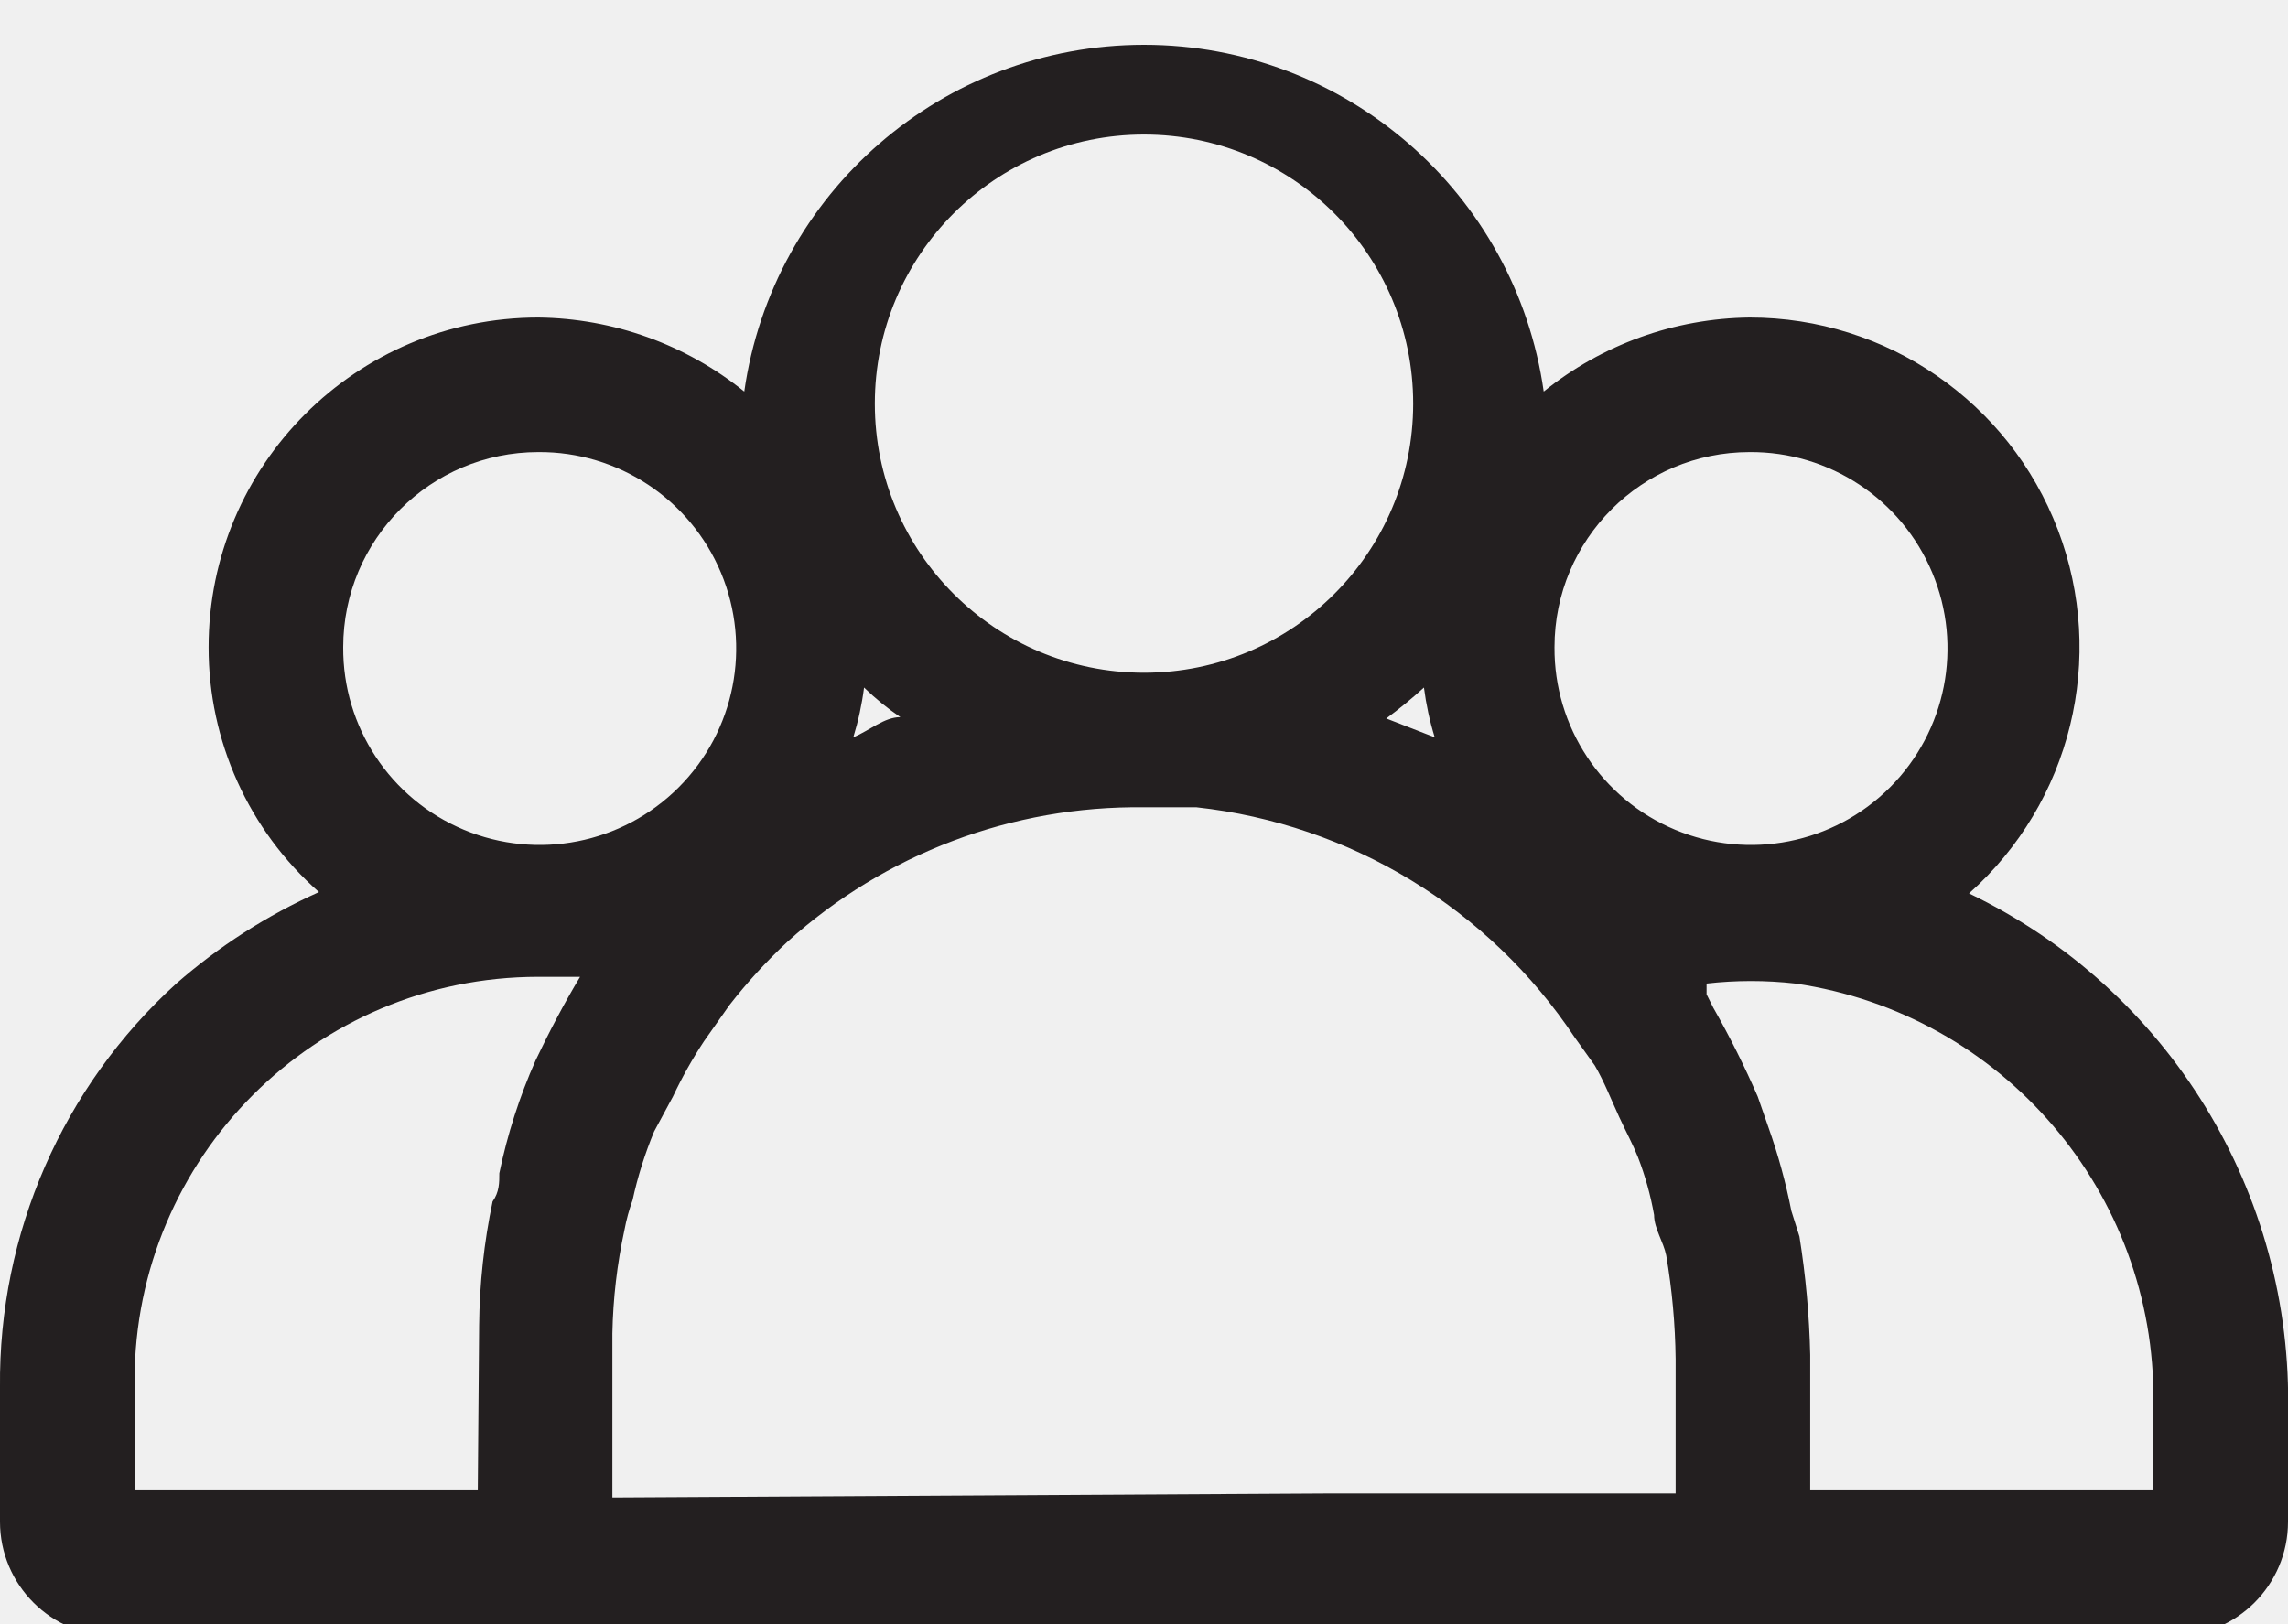
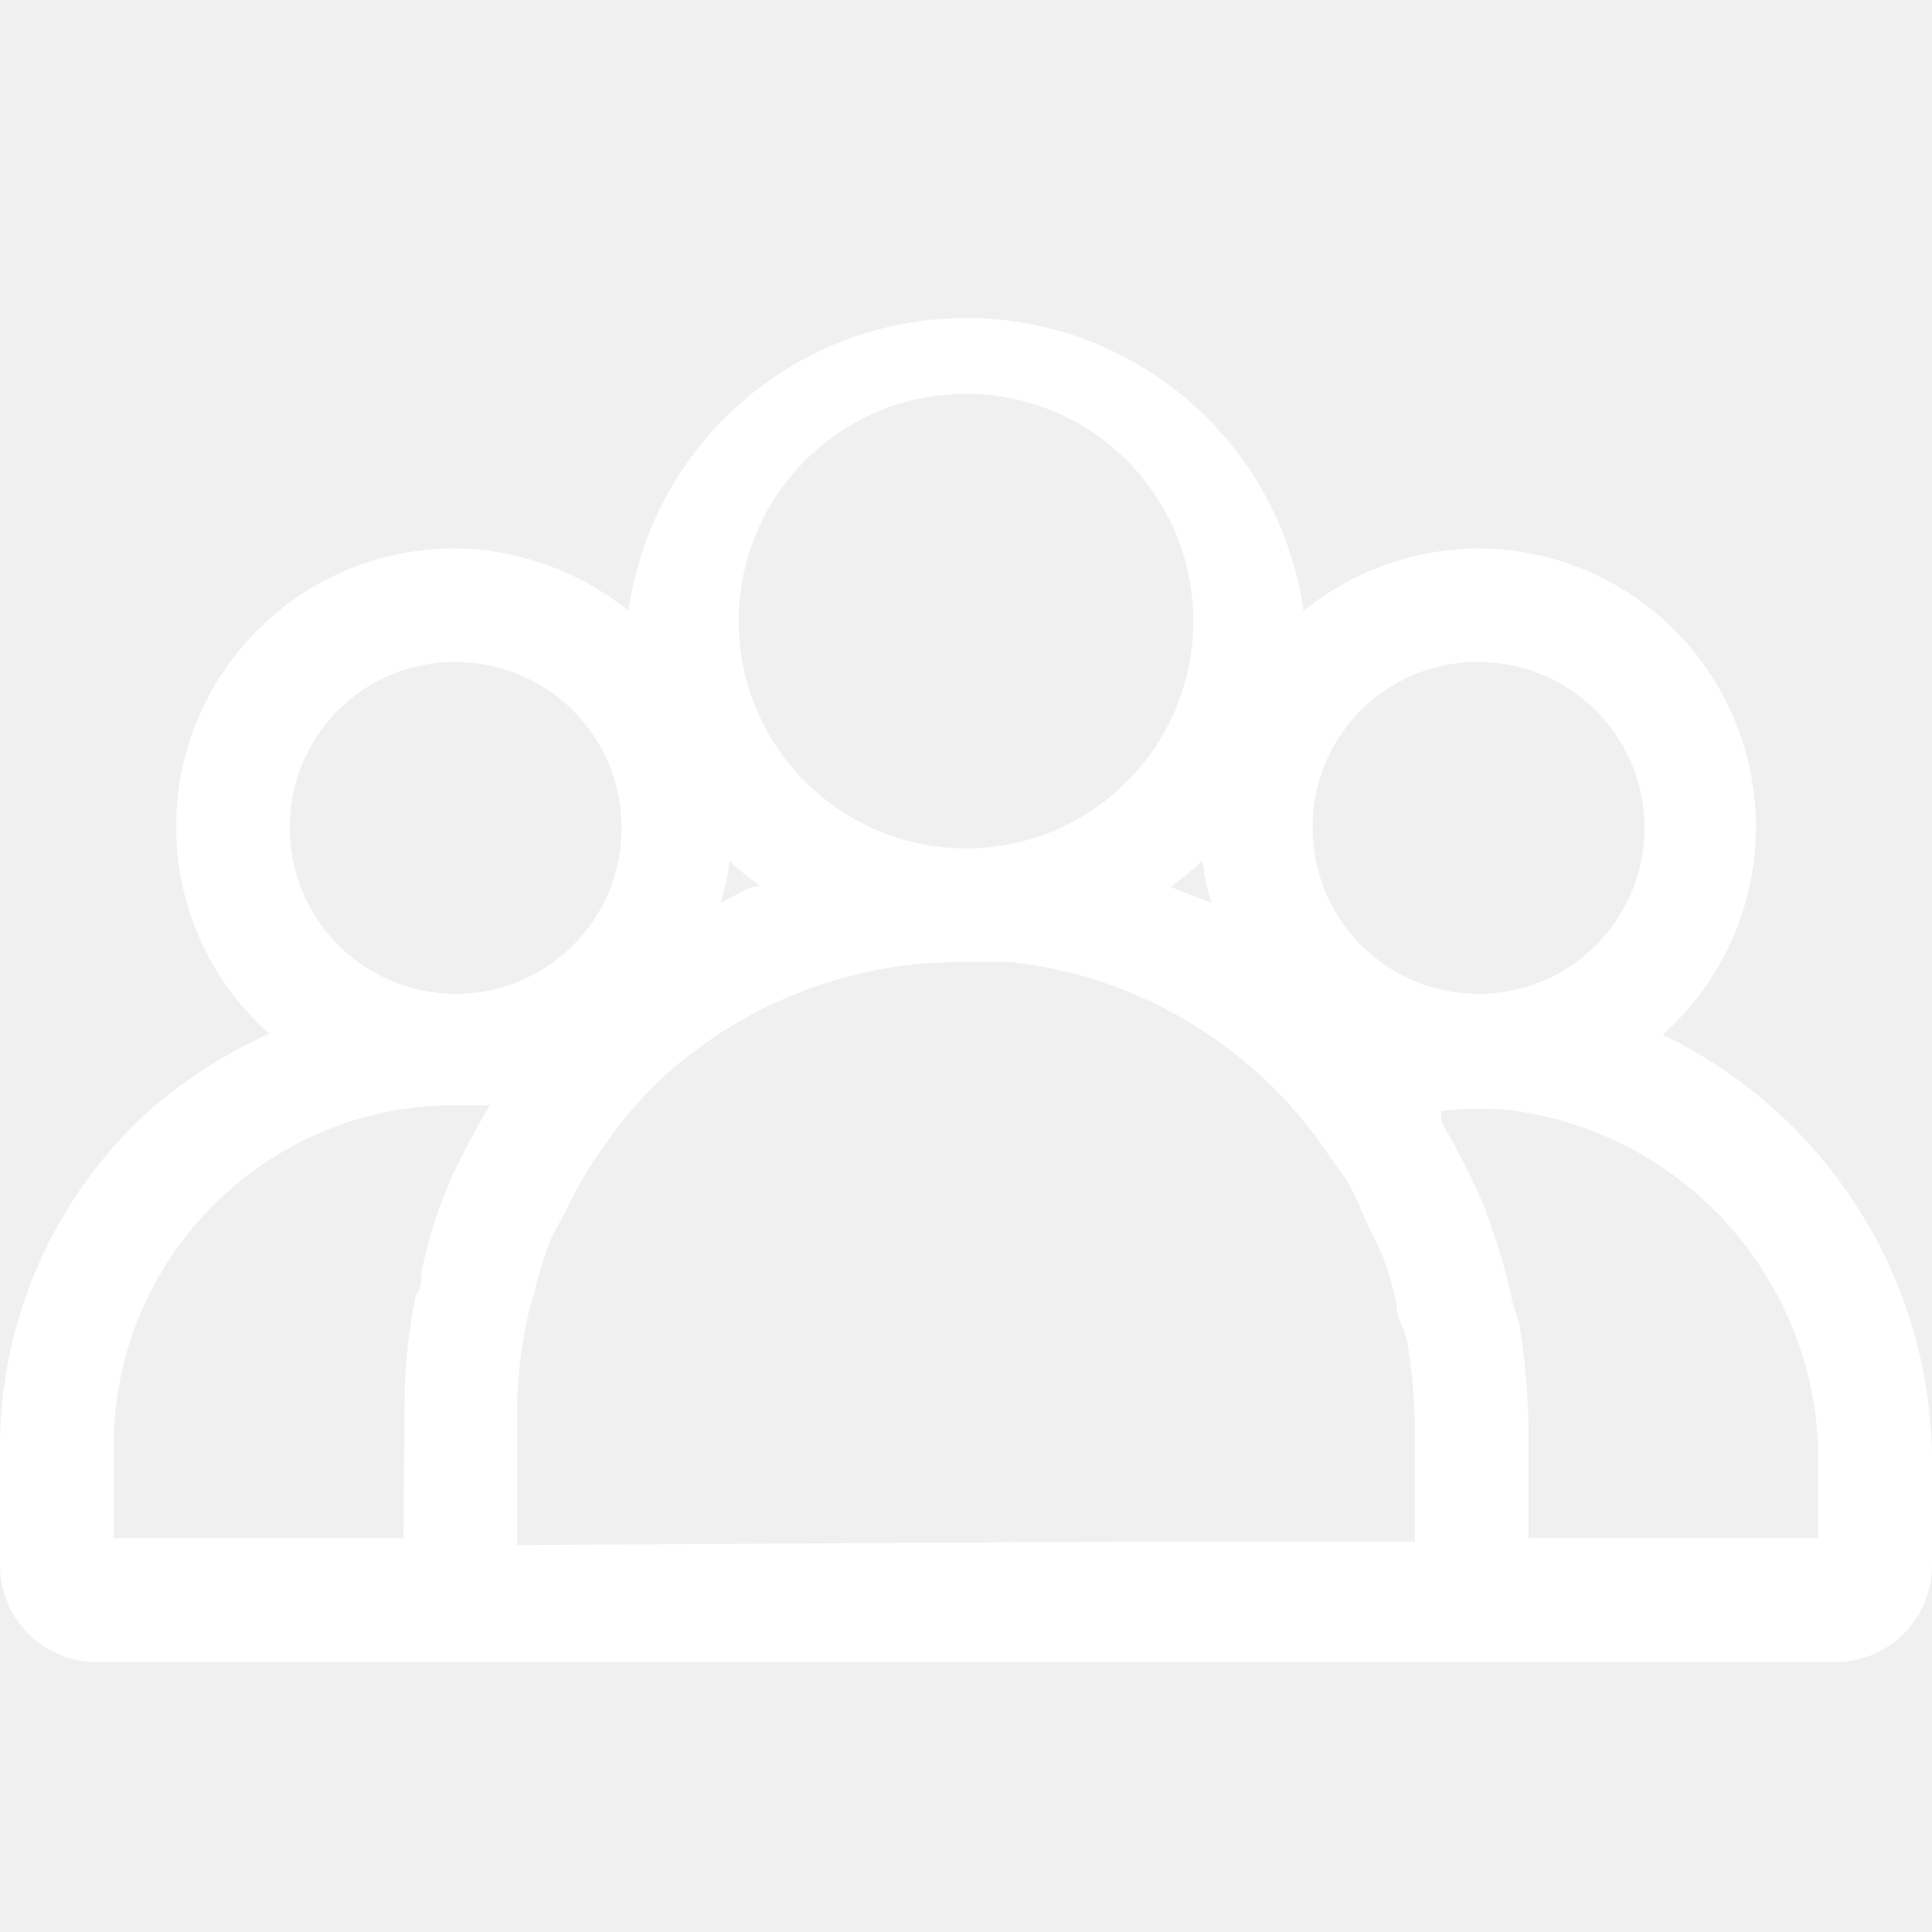
- <svg xmlns="http://www.w3.org/2000/svg" viewBox="0 0 17 12.07">
+ <svg xmlns="http://www.w3.org/2000/svg" width="30" height="30" viewBox="0 0 17 12.07">
  <defs>
    <style>
      .cls-1 {
-         fill: #231f20;
+         fill: white;
      }
    </style>
  </defs>
  <g id="Layer_2" data-name="Layer 2">
    <g id="Layer_1-2" data-name="Layer 1">
      <path class="cls-1" d="M14.63,6.64A2.45,2.45,0,0,0,13,2.36a2.48,2.48,0,0,0-1.53.55,3,3,0,0,0-5.94,0A2.48,2.48,0,0,0,4,2.36,2.45,2.45,0,0,0,1.55,4.81a2.42,2.42,0,0,0,.82,1.82,4.25,4.25,0,0,0-1.06.68,4,4,0,0,0-1.31,3v1a.85.85,0,0,0,.85.85h15.3a.85.85,0,0,0,.85-.85v-.8A4.18,4.18,0,0,0,14.63,6.64ZM6.42,5.11a2,2,0,0,0,.27.22c-.12,0-.23.1-.35.15A2.21,2.21,0,0,0,6.42,5.11Zm4.24.37-.36-.14a3.45,3.45,0,0,0,.28-.23A2.21,2.21,0,0,0,10.66,5.48ZM13,3.36a1.46,1.46,0,1,1-1.45,1.45A1.45,1.45,0,0,1,13,3.36ZM8.5,1a2,2,0,1,1-2,2A2,2,0,0,1,8.5,1ZM4,3.36A1.46,1.46,0,1,1,2.55,4.81,1.45,1.45,0,0,1,4,3.36Zm-.45,7.71H1v-.81a3,3,0,0,1,3-3h.31c-.12.2-.23.41-.33.62,0,0,0,0,0,0a4.12,4.12,0,0,0-.27.84c0,.07,0,.14-.05.21a4.71,4.71,0,0,0-.1.92Zm1,.06V9.91a4,4,0,0,1,.09-.77,1.41,1.41,0,0,1,.06-.22,3,3,0,0,1,.16-.51L5,8.15a3.3,3.3,0,0,1,.23-.41l.19-.27A4,4,0,0,1,5.85,7,3.88,3.88,0,0,1,8.5,6l.39,0A3.88,3.88,0,0,1,11.7,7.71l.15.21c.07.12.12.25.18.38s.1.2.14.3a2.3,2.3,0,0,1,.12.43c0,.1.07.2.09.3a4.9,4.9,0,0,1,.07.77v1H9.85v0ZM16,11.07H13.45v-1a6.54,6.54,0,0,0-.08-.88L13.31,9a4.37,4.37,0,0,0-.17-.62l-.08-.23a6.77,6.77,0,0,0-.33-.66l-.05-.1,0-.08a2.91,2.91,0,0,1,.66,0A3.11,3.11,0,0,1,16,10.42Z" />
    </g>
  </g>
</svg>
